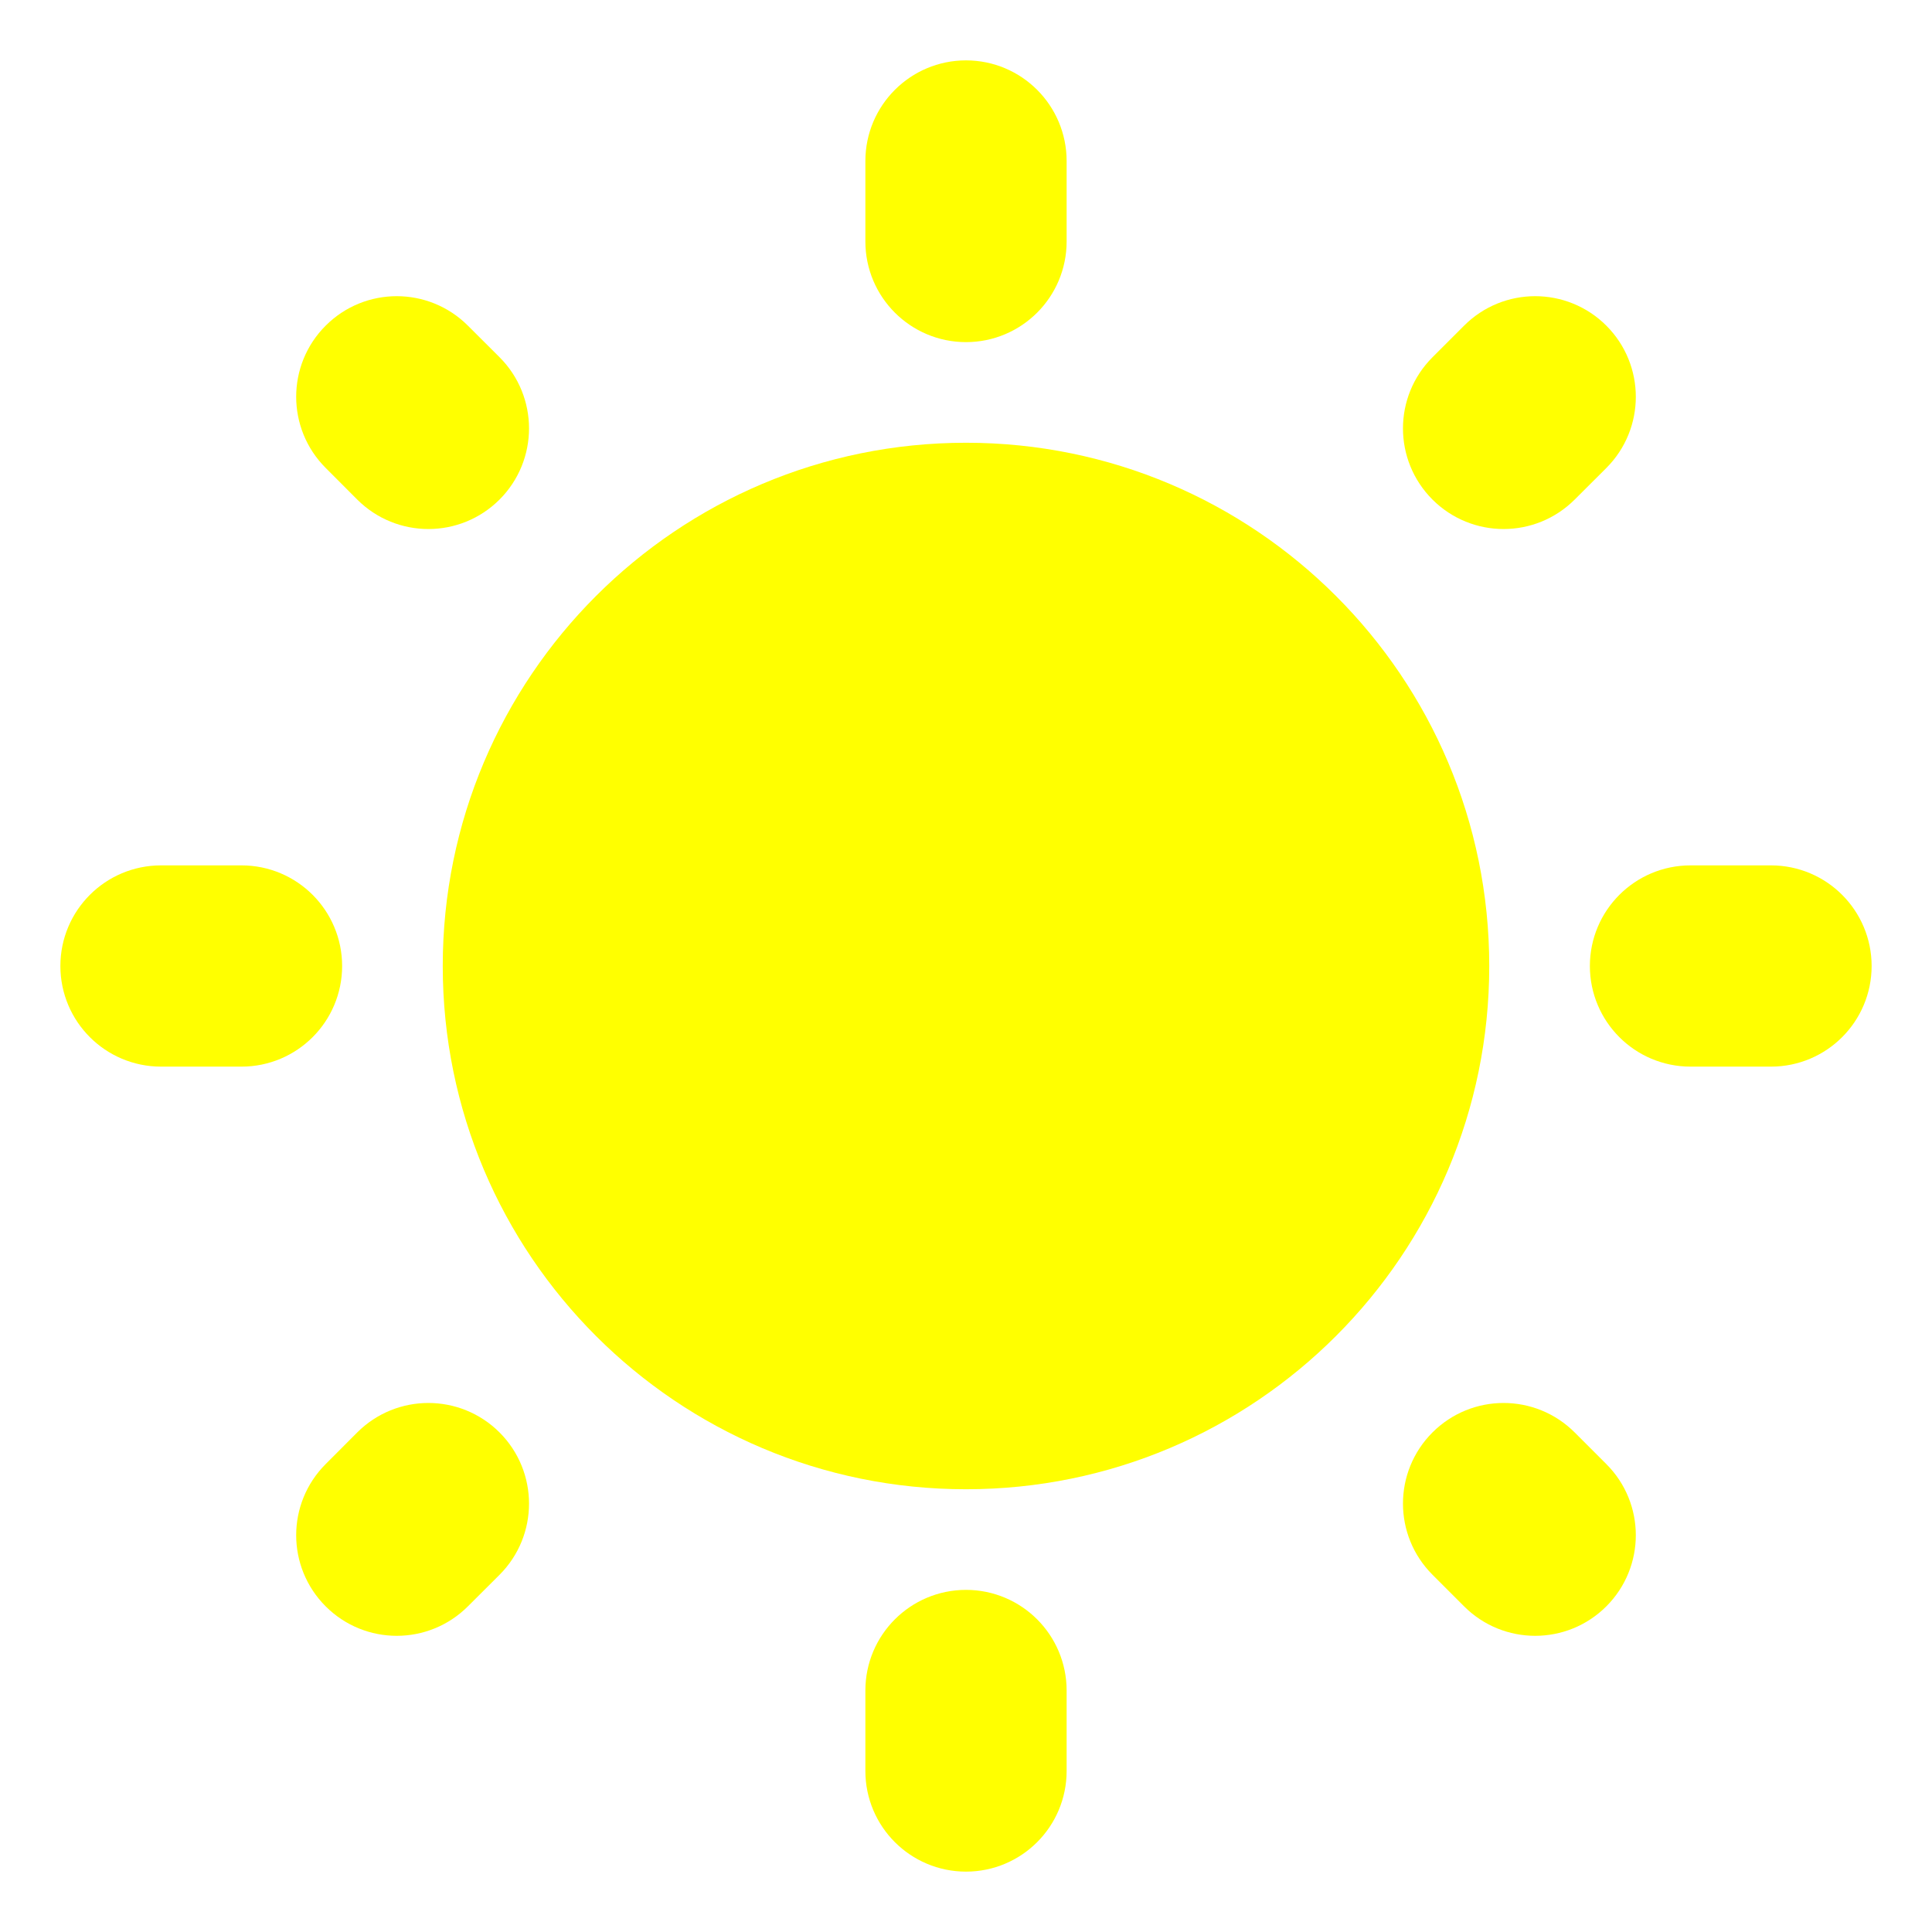
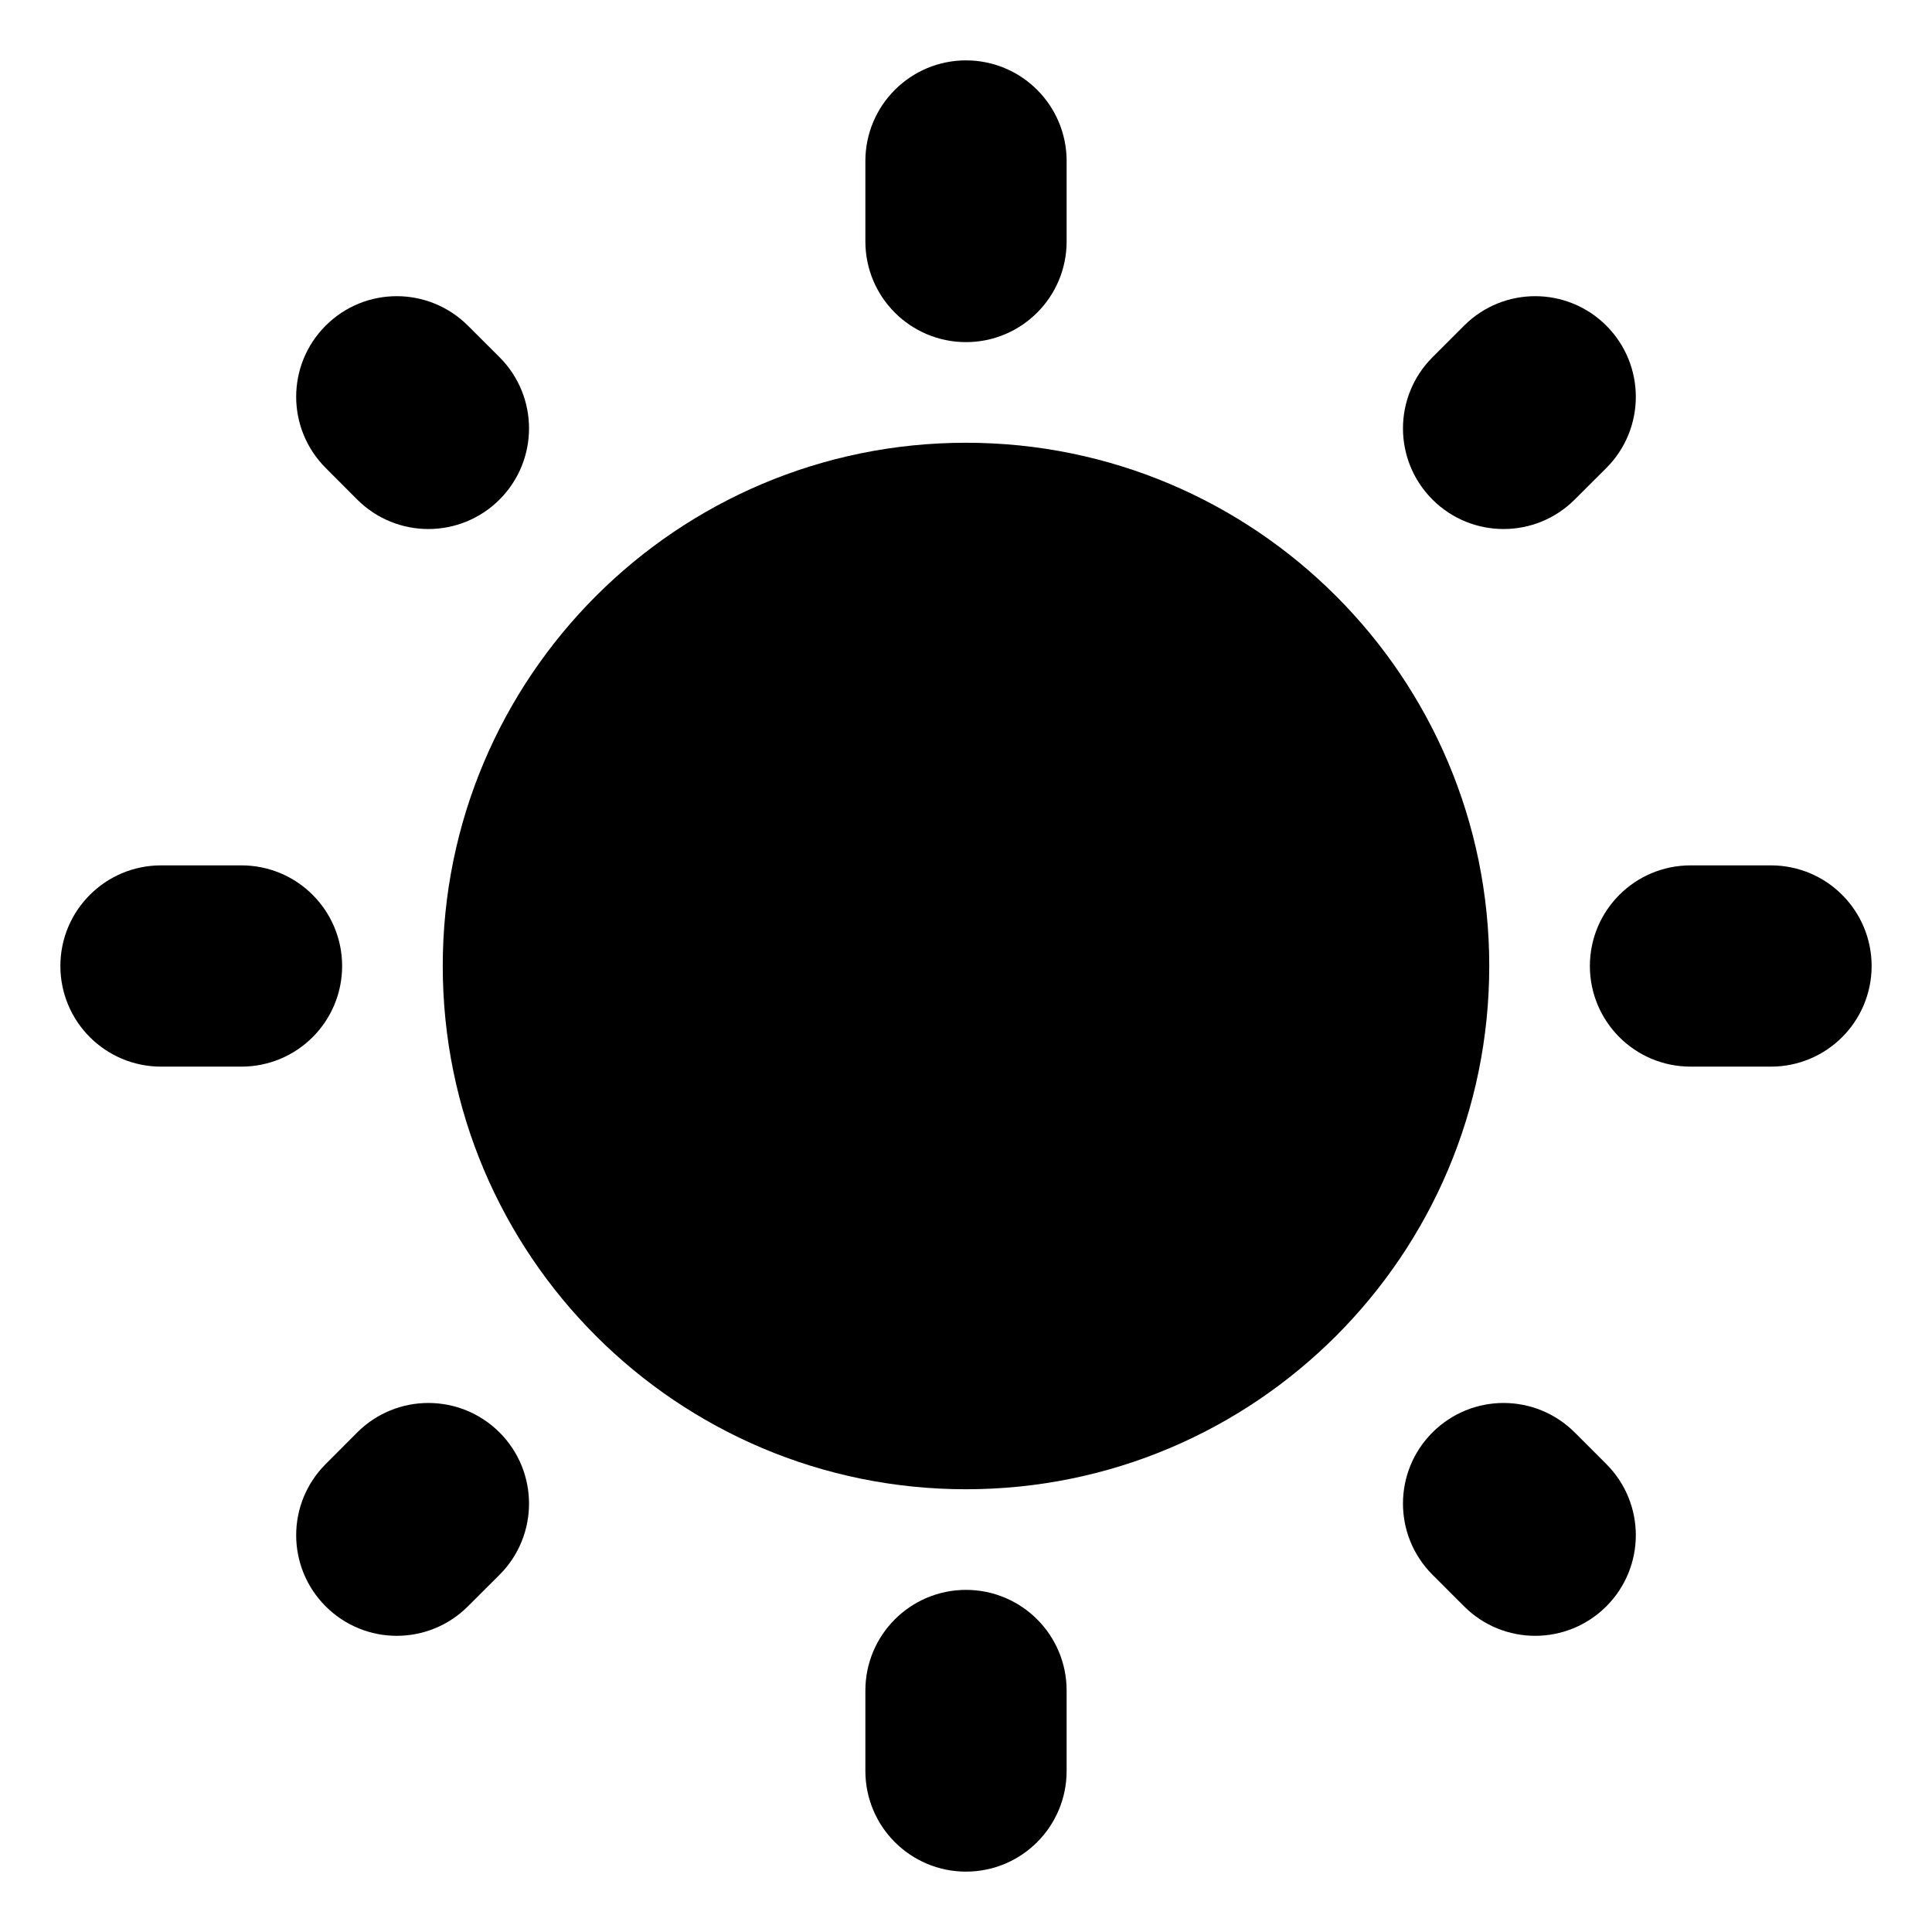
<svg width="64px" height="64px" viewBox="0 0 24 24">
-   <path fill="yellow" stroke="yellow" d="M18 12C18 15.314 15.314 18 12 18C8.686 18 6 15.314 6 12C6 8.686 8.686 6 12 6C15.314 6 18 8.686 18 12Z" />
-   <path fill="yellow" stroke="yellow" d="M12 1.25C12.414 1.25 12.75 1.586 12.75 2V3C12.75 3.414 12.414 3.75 12 3.75C11.586 3.75 11.25 3.414 11.25 3V2C11.25 1.586 11.586 1.25 12 1.25ZM4.399 4.399C4.691 4.106 5.166 4.106 5.459 4.399L5.852 4.791C6.145 5.084 6.145 5.559 5.852 5.852C5.559 6.145 5.084 6.145 4.791 5.852L4.399 5.459C4.106 5.166 4.106 4.691 4.399 4.399ZM19.601 4.399C19.894 4.692 19.894 5.167 19.601 5.46L19.208 5.852C18.915 6.145 18.441 6.145 18.148 5.852C17.855 5.559 17.855 5.085 18.148 4.792L18.541 4.399C18.833 4.106 19.308 4.106 19.601 4.399ZM1.25 12C1.25 11.586 1.586 11.25 2 11.25H3C3.414 11.25 3.75 11.586 3.75 12C3.75 12.414 3.414 12.75 3 12.75H2C1.586 12.75 1.25 12.414 1.25 12ZM20.25 12C20.25 11.586 20.586 11.25 21 11.25H22C22.414 11.25 22.75 11.586 22.75 12C22.75 12.414 22.414 12.75 22 12.75H21C20.586 12.75 20.25 12.414 20.25 12ZM18.148 18.148C18.441 17.855 18.915 17.855 19.208 18.148L19.601 18.541C19.894 18.833 19.894 19.308 19.601 19.601C19.308 19.894 18.833 19.894 18.541 19.601L18.148 19.208C17.855 18.915 17.855 18.441 18.148 18.148ZM5.852 18.148C6.145 18.441 6.145 18.916 5.852 19.209L5.459 19.601C5.166 19.894 4.691 19.894 4.399 19.601C4.106 19.308 4.106 18.834 4.399 18.541L4.791 18.148C5.084 17.855 5.559 17.855 5.852 18.148ZM12 20.25C12.414 20.25 12.75 20.586 12.75 21V22C12.75 22.414 12.414 22.75 12 22.75C11.586 22.75 11.25 22.414 11.25 22V21C11.25 20.586 11.586 20.25 12 20.25Z" />
+   <path fill="black" stroke="black" d="M18 12C18 15.314 15.314 18 12 18C8.686 18 6 15.314 6 12C6 8.686 8.686 6 12 6C15.314 6 18 8.686 18 12Z" />
+   <path fill="black" stroke="black" d="M12 1.25C12.414 1.25 12.75 1.586 12.75 2V3C12.75 3.414 12.414 3.75 12 3.75C11.586 3.75 11.25 3.414 11.25 3V2C11.25 1.586 11.586 1.25 12 1.25ZM4.399 4.399C4.691 4.106 5.166 4.106 5.459 4.399L5.852 4.791C6.145 5.084 6.145 5.559 5.852 5.852C5.559 6.145 5.084 6.145 4.791 5.852L4.399 5.459C4.106 5.166 4.106 4.691 4.399 4.399ZM19.601 4.399C19.894 4.692 19.894 5.167 19.601 5.46L19.208 5.852C18.915 6.145 18.441 6.145 18.148 5.852C17.855 5.559 17.855 5.085 18.148 4.792L18.541 4.399C18.833 4.106 19.308 4.106 19.601 4.399ZM1.25 12C1.25 11.586 1.586 11.25 2 11.25H3C3.414 11.25 3.75 11.586 3.75 12C3.75 12.414 3.414 12.75 3 12.75H2C1.586 12.75 1.25 12.414 1.25 12ZM20.25 12C20.25 11.586 20.586 11.25 21 11.25H22C22.414 11.25 22.75 11.586 22.75 12C22.75 12.414 22.414 12.75 22 12.75H21C20.586 12.75 20.25 12.414 20.25 12ZM18.148 18.148C18.441 17.855 18.915 17.855 19.208 18.148L19.601 18.541C19.894 18.833 19.894 19.308 19.601 19.601C19.308 19.894 18.833 19.894 18.541 19.601L18.148 19.208C17.855 18.915 17.855 18.441 18.148 18.148ZM5.852 18.148C6.145 18.441 6.145 18.916 5.852 19.209L5.459 19.601C5.166 19.894 4.691 19.894 4.399 19.601C4.106 19.308 4.106 18.834 4.399 18.541L4.791 18.148C5.084 17.855 5.559 17.855 5.852 18.148ZM12 20.25C12.414 20.25 12.75 20.586 12.75 21V22C12.75 22.414 12.414 22.75 12 22.75C11.586 22.75 11.25 22.414 11.25 22V21C11.25 20.586 11.586 20.25 12 20.25Z" />
</svg>
